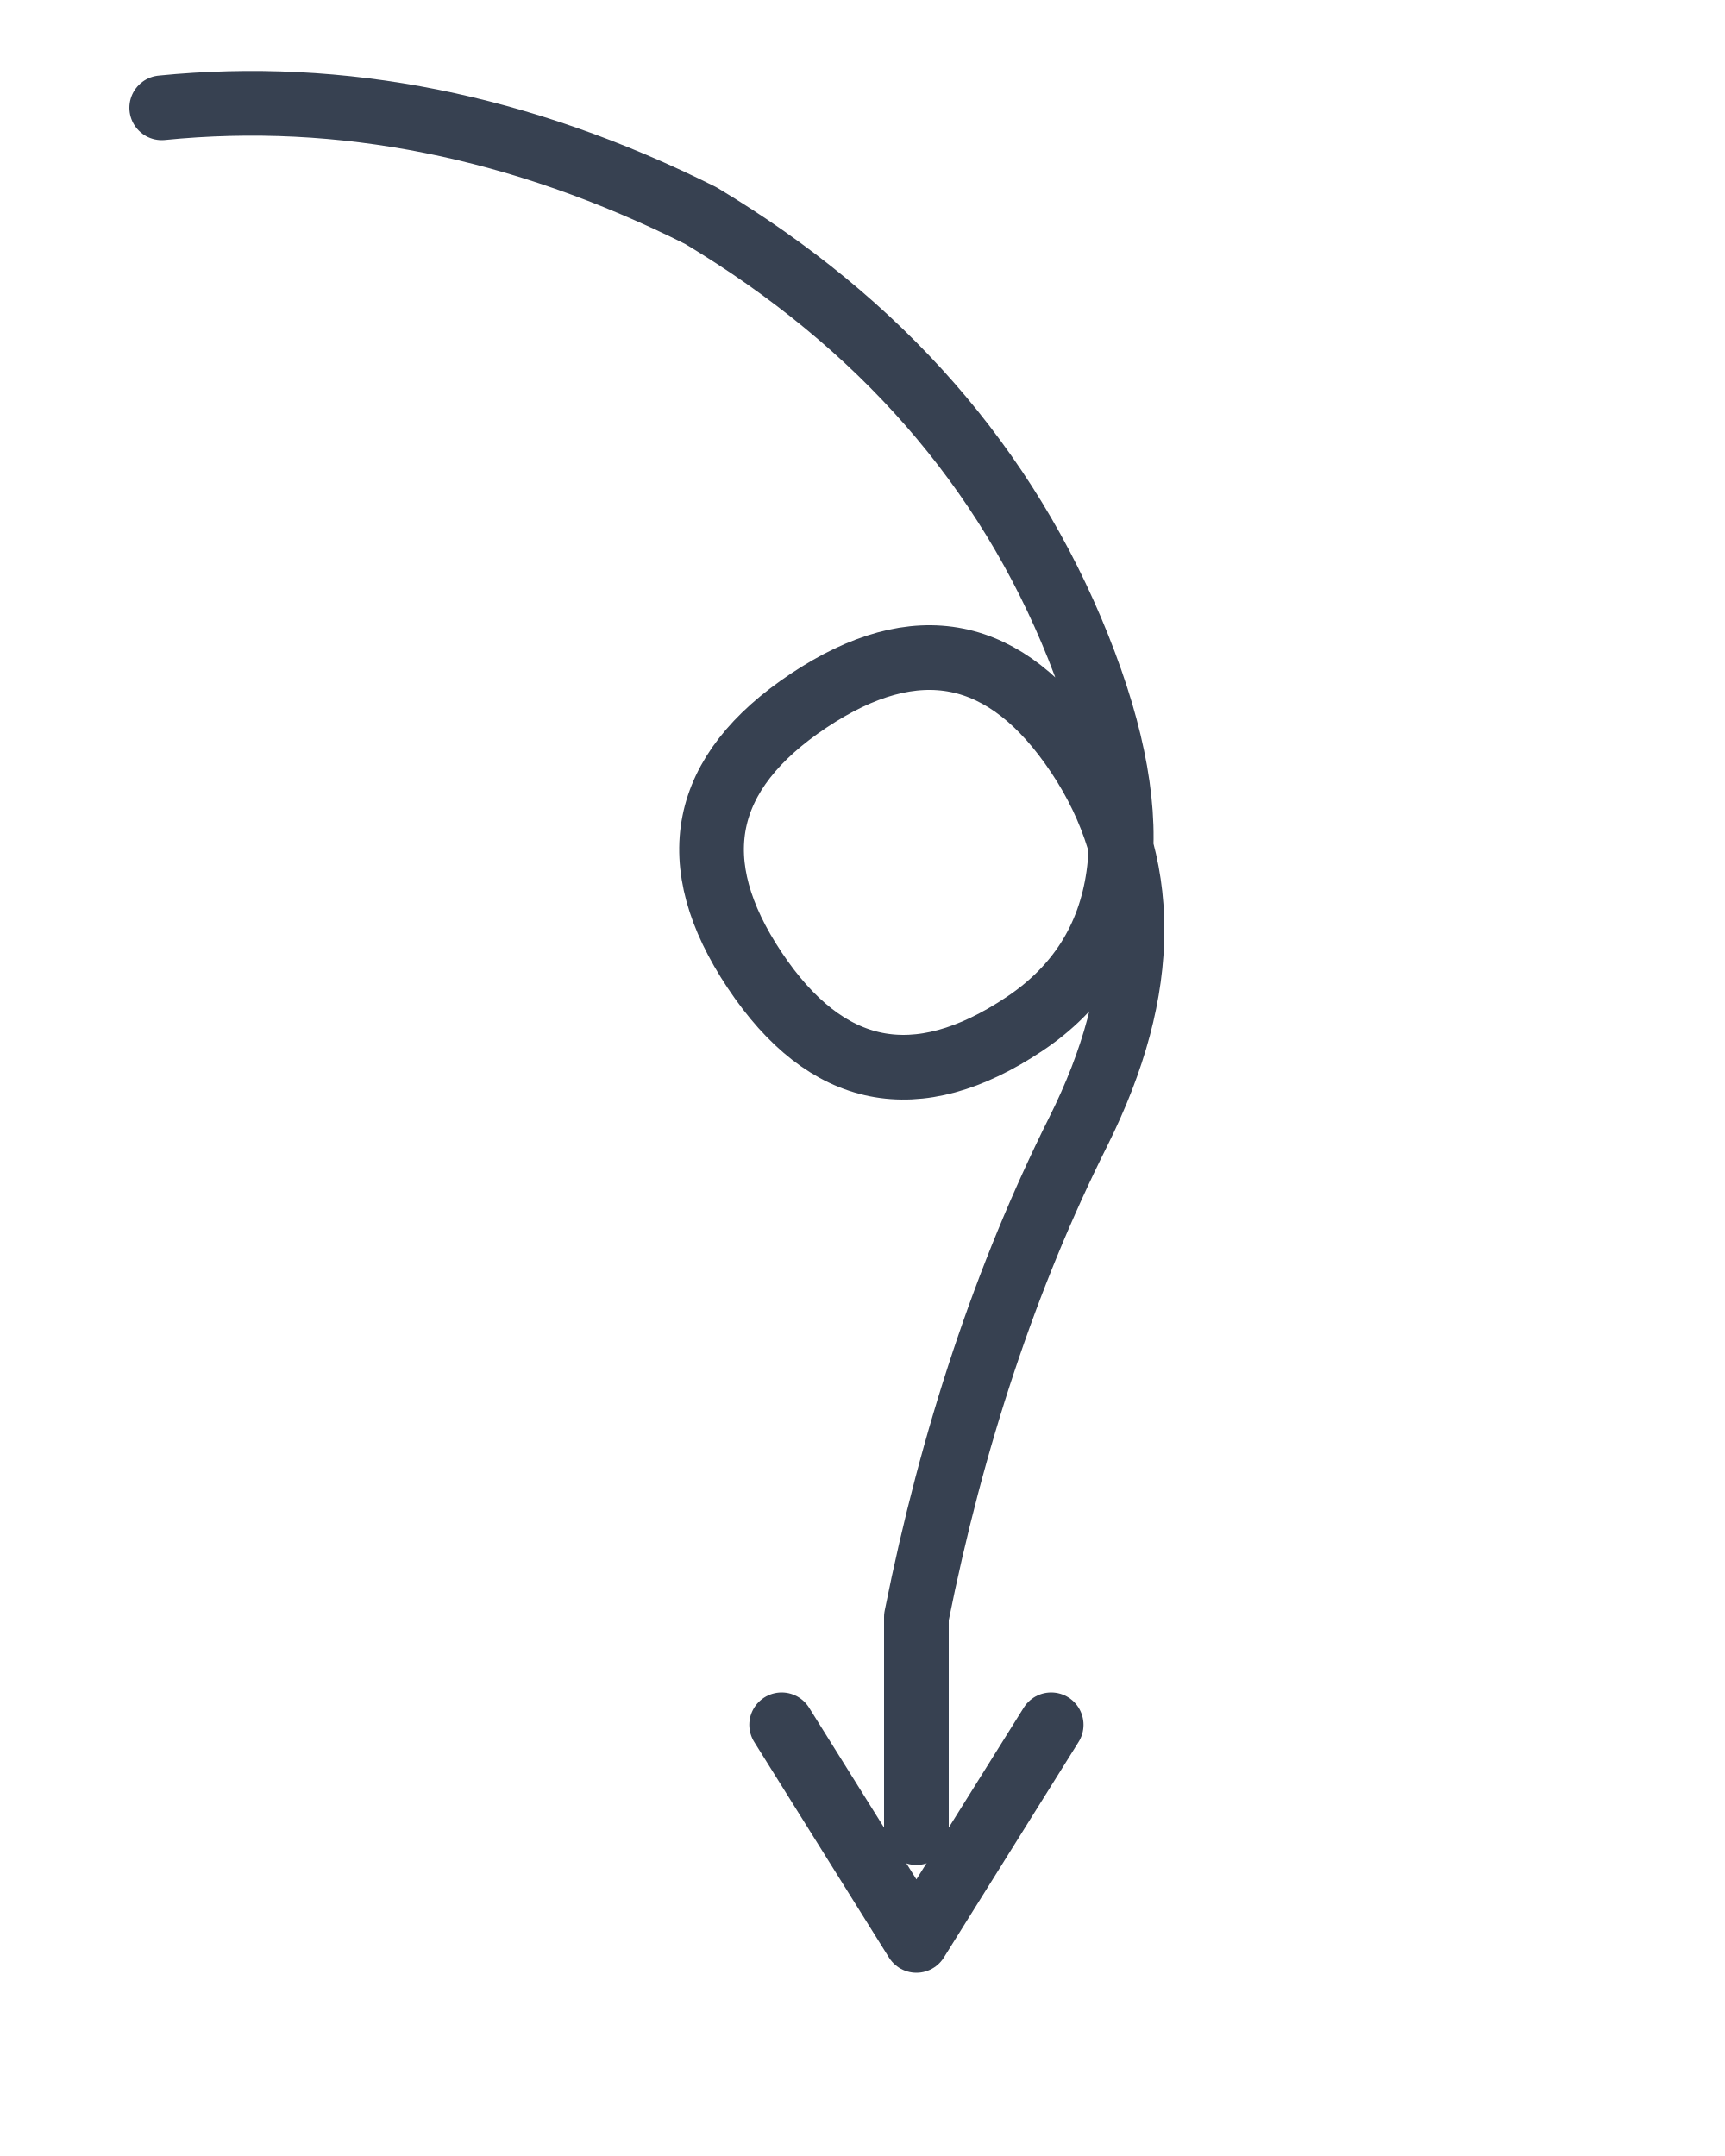
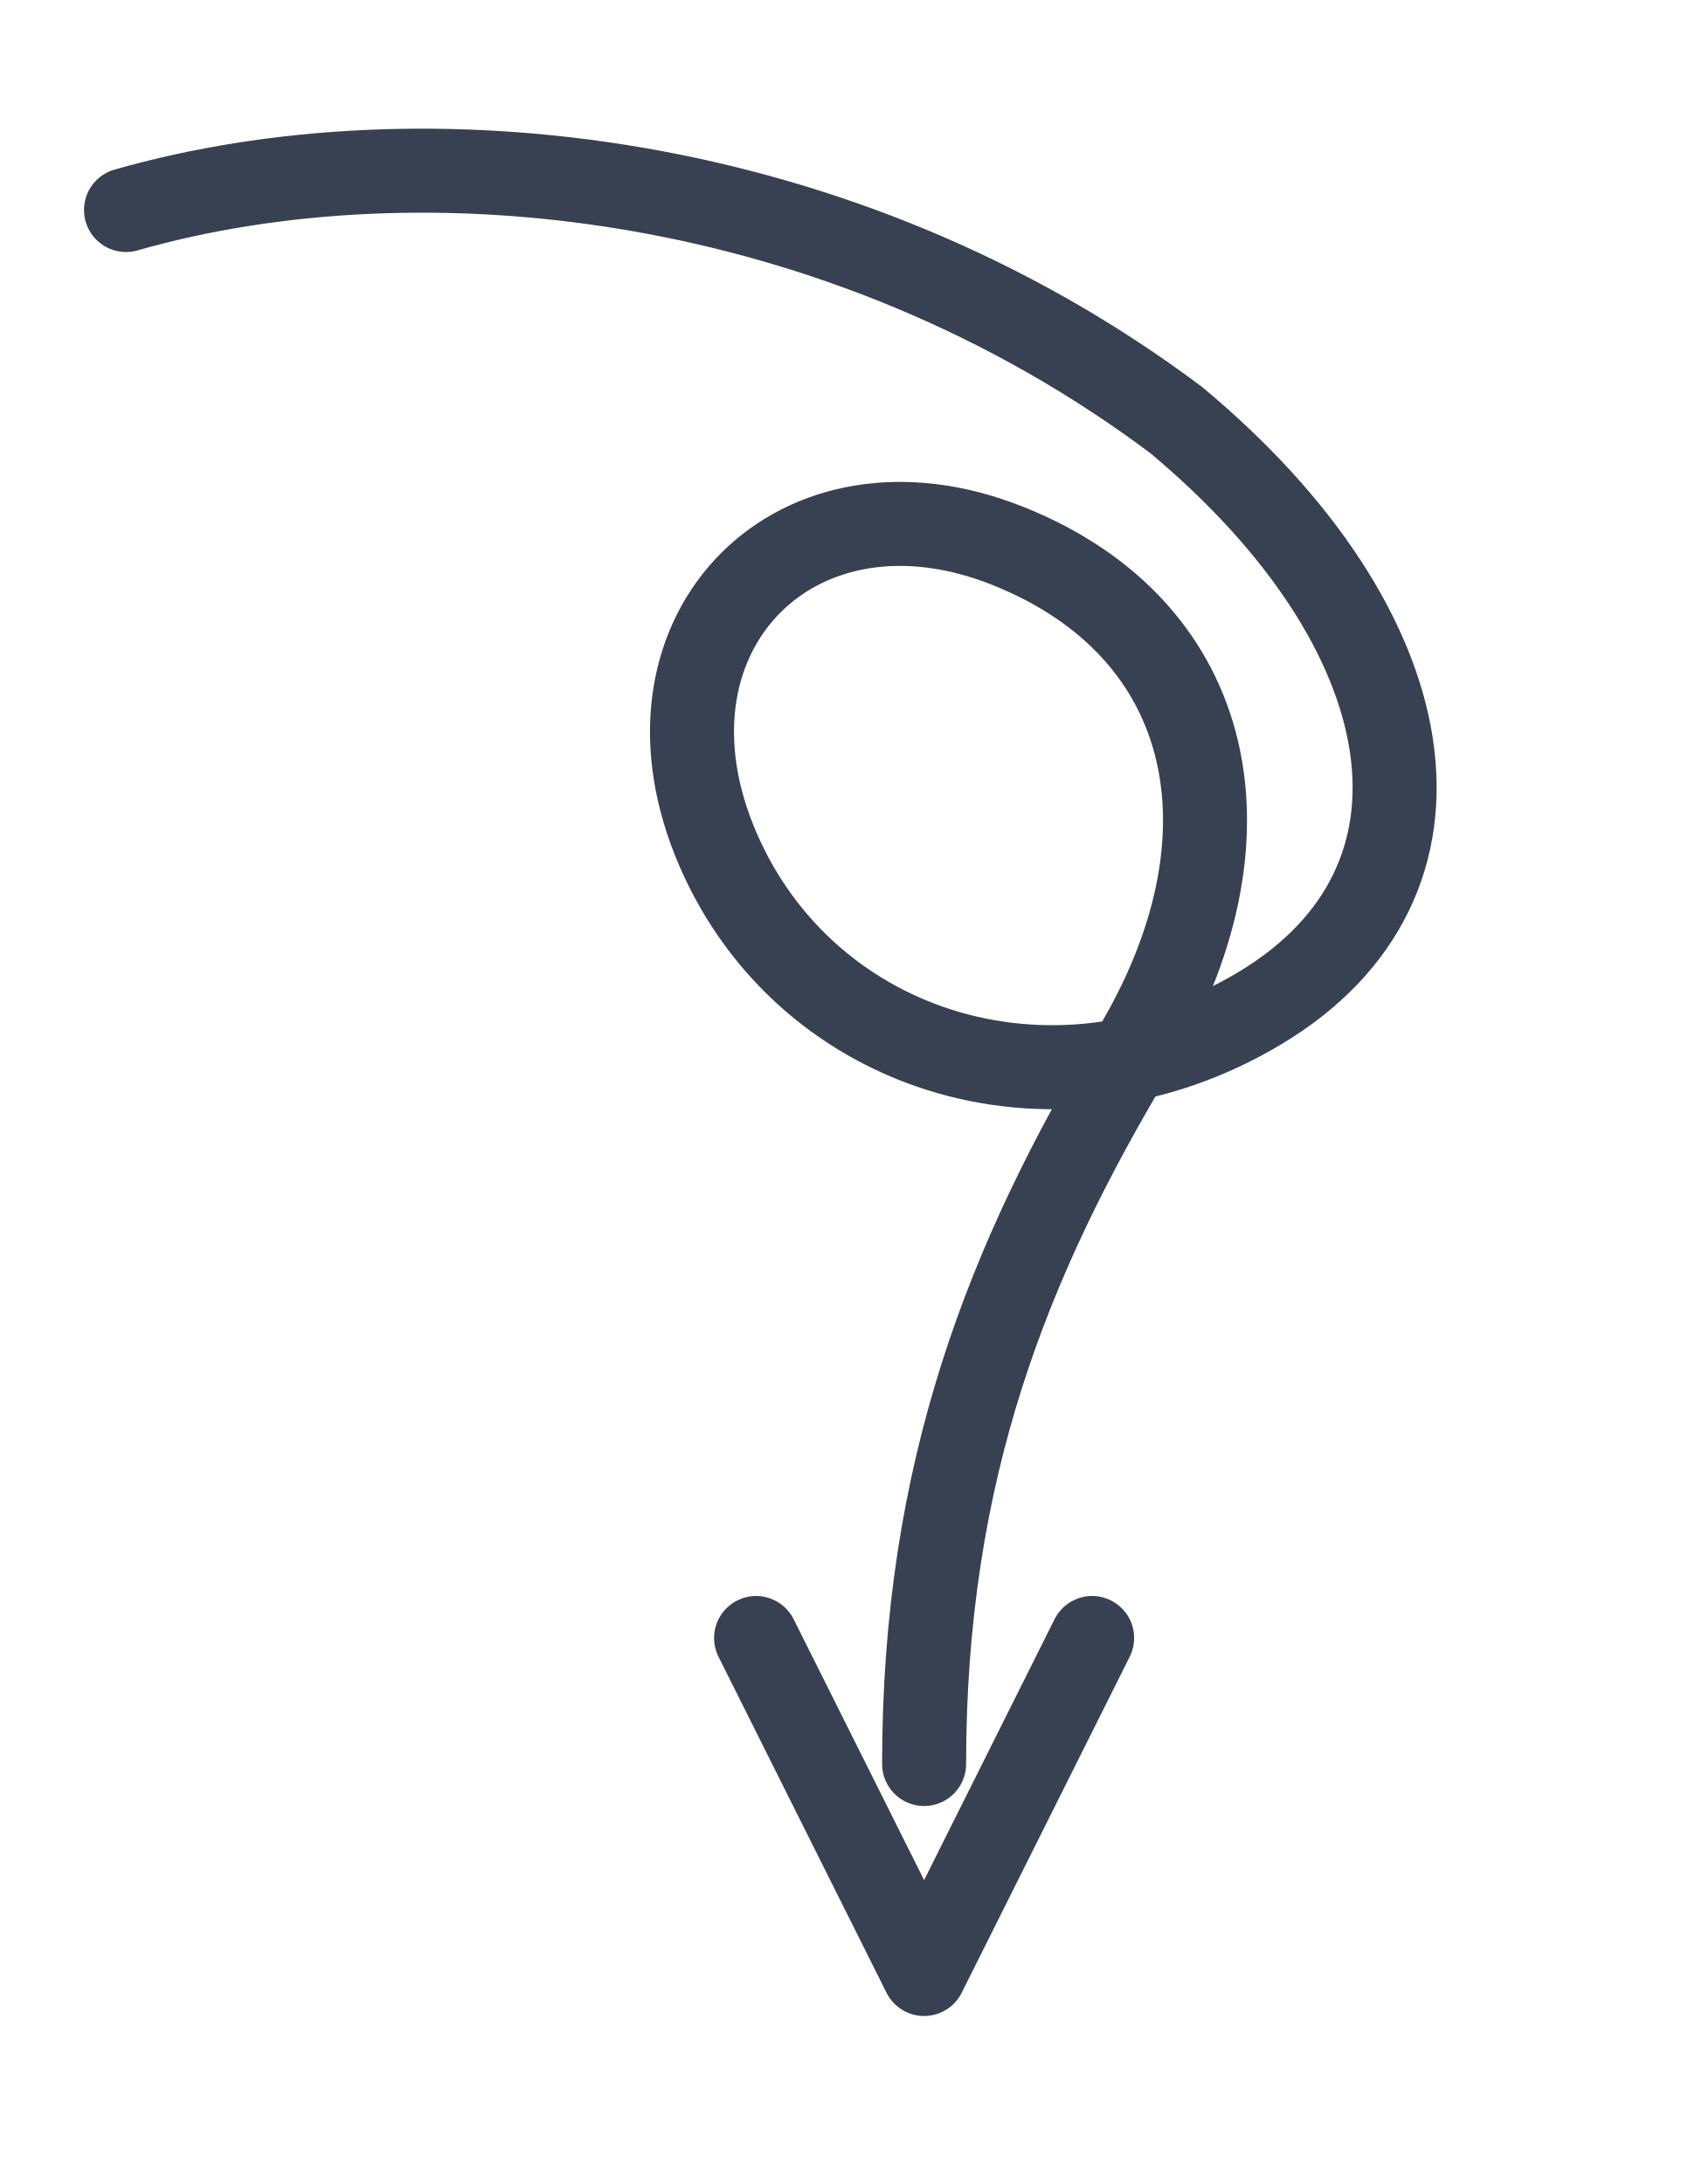
- <svg xmlns="http://www.w3.org/2000/svg" width="320" height="400" viewBox="0 0 320 400" fill="none">
-   <path d="M30 20        Q 80 15, 130 40        Q 180 70, 200 120        Q 220 170, 190 190        Q 160 210, 140 180        Q 120 150, 150 130        Q 180 110, 200 140        Q 220 170, 200 210        Q 180 250, 170 300        L 170 340" stroke="#374151" stroke-width="12" stroke-linecap="round" stroke-linejoin="round" fill="none" />
-   <path d="M145 320 L170 360 L195 320" stroke="#374151" stroke-width="12" stroke-linecap="round" stroke-linejoin="round" fill="none" />
+ <svg xmlns="http://www.w3.org/2000/svg" width="200" height="260" viewBox="0 0 200 260" fill="none">
+   <path d="M15 25        C 50 15, 100 20, 140 50        C 170 75, 175 105, 150 120        C 125 135, 95 125, 85 100        C 75 75, 95 55, 120 65        C 145 75, 150 100, 135 125        C 120 150, 110 175, 110 210" stroke="#374151" stroke-width="10" stroke-linecap="round" stroke-linejoin="round" fill="none" />
+   <path d="M90 195 L110 235 L130 195" stroke="#374151" stroke-width="10" stroke-linecap="round" stroke-linejoin="round" fill="none" />
</svg>
